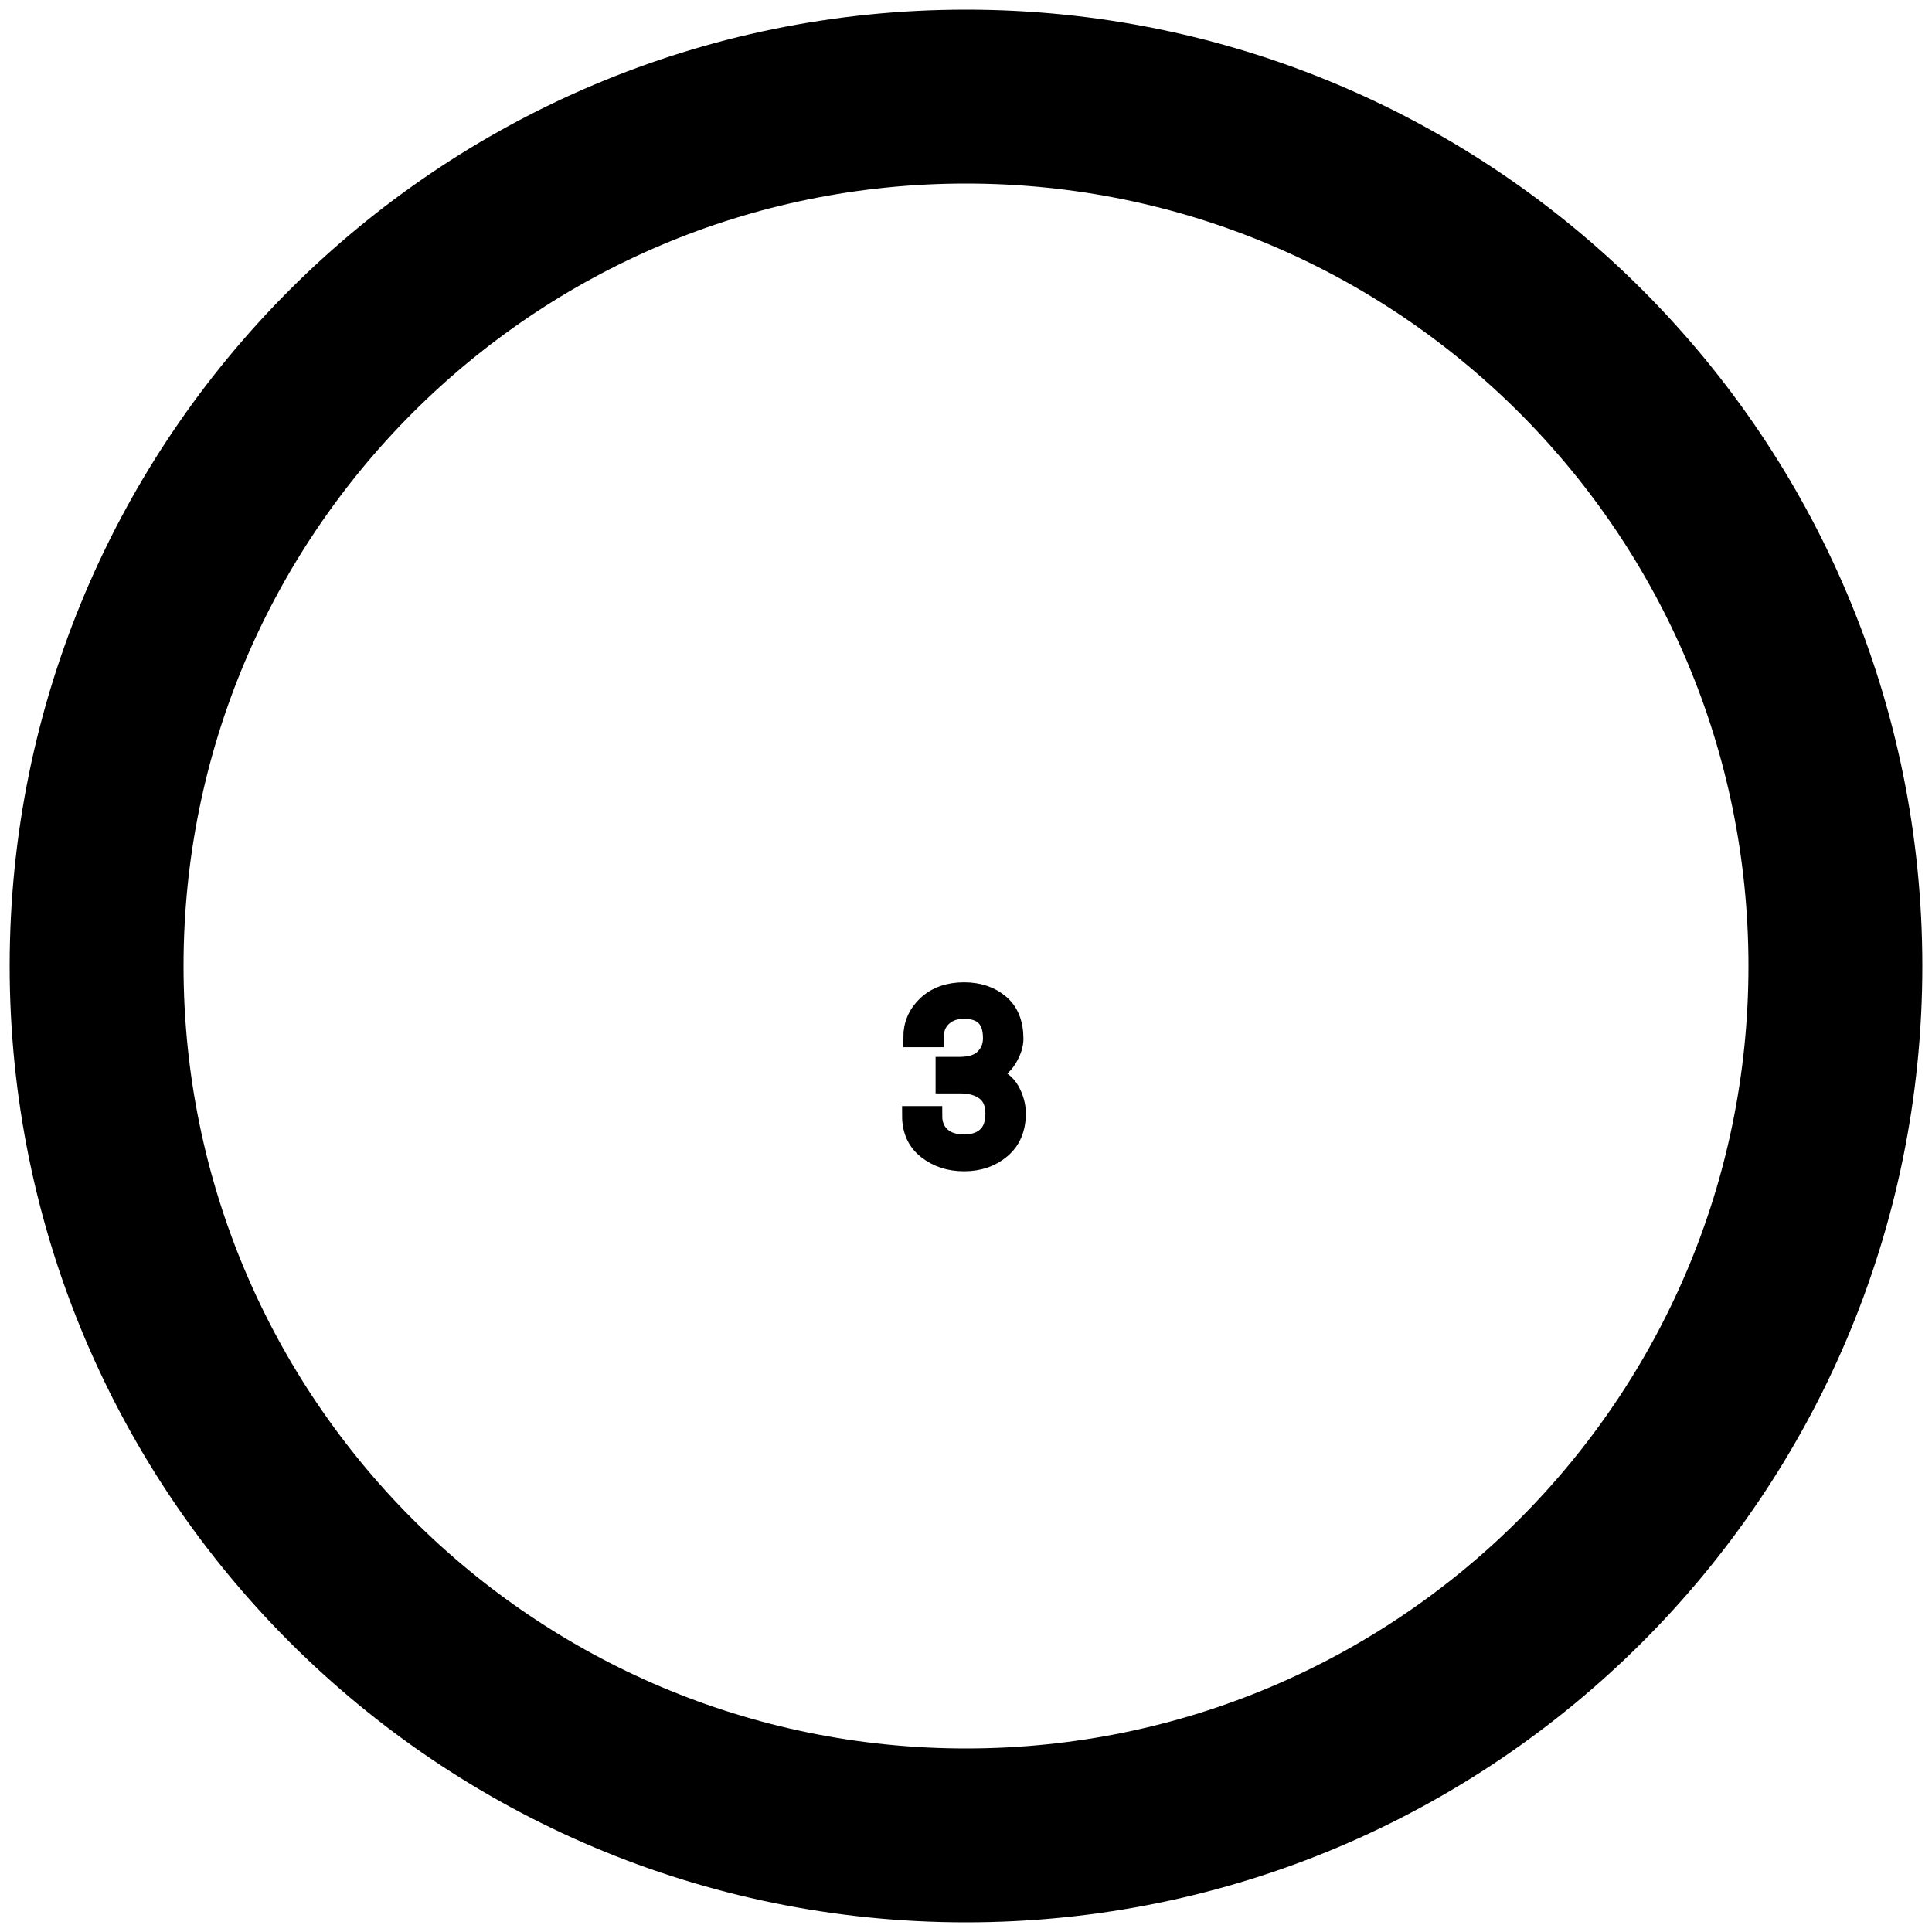
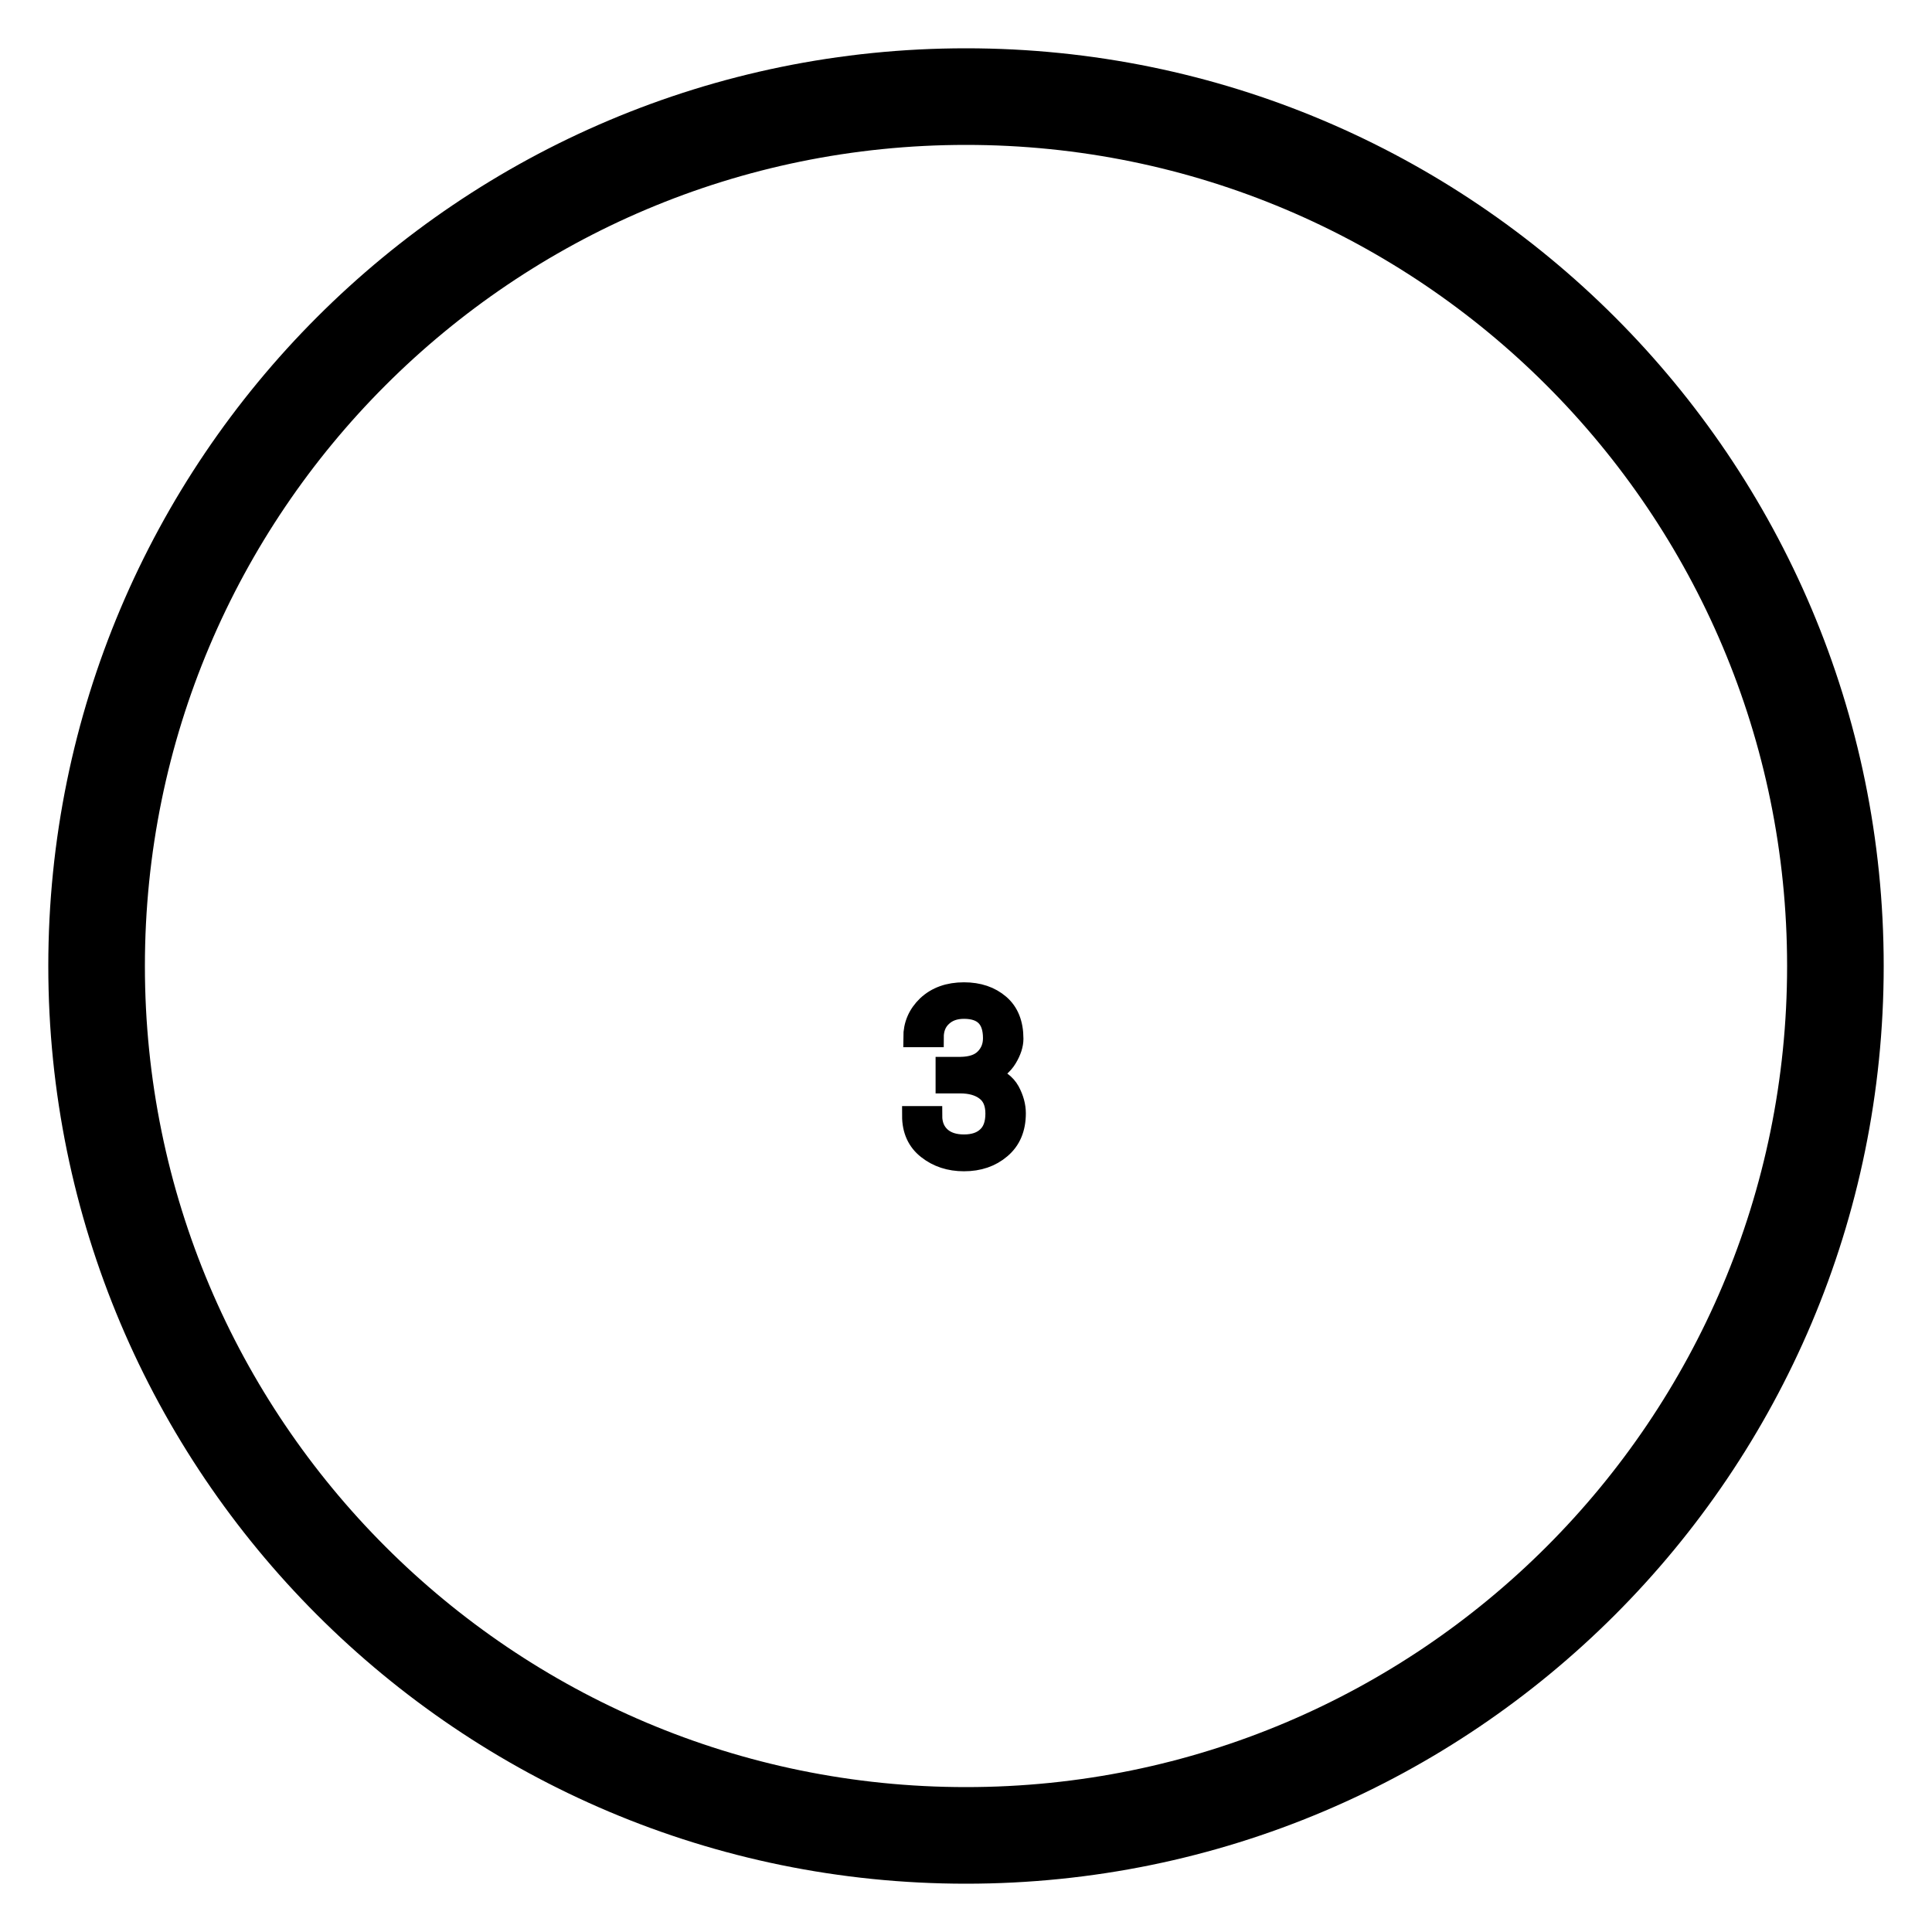
<svg xmlns="http://www.w3.org/2000/svg" viewBox="0 0 100 100">
-   <circle cx="50" cy="50" r="45" stroke="currentColor" stroke-width="9" fill="none" />
+   <circle cx="50" cy="50" r="45" stroke="currentColor" stroke-width="5" fill="none" />
  <text x="50%" y="60%" text-anchor="middle" stroke="#000000" font-size="3rem" font-family="Roboto" stroke-width="0.1rem" dy=".3rem">3</text>
</svg>
